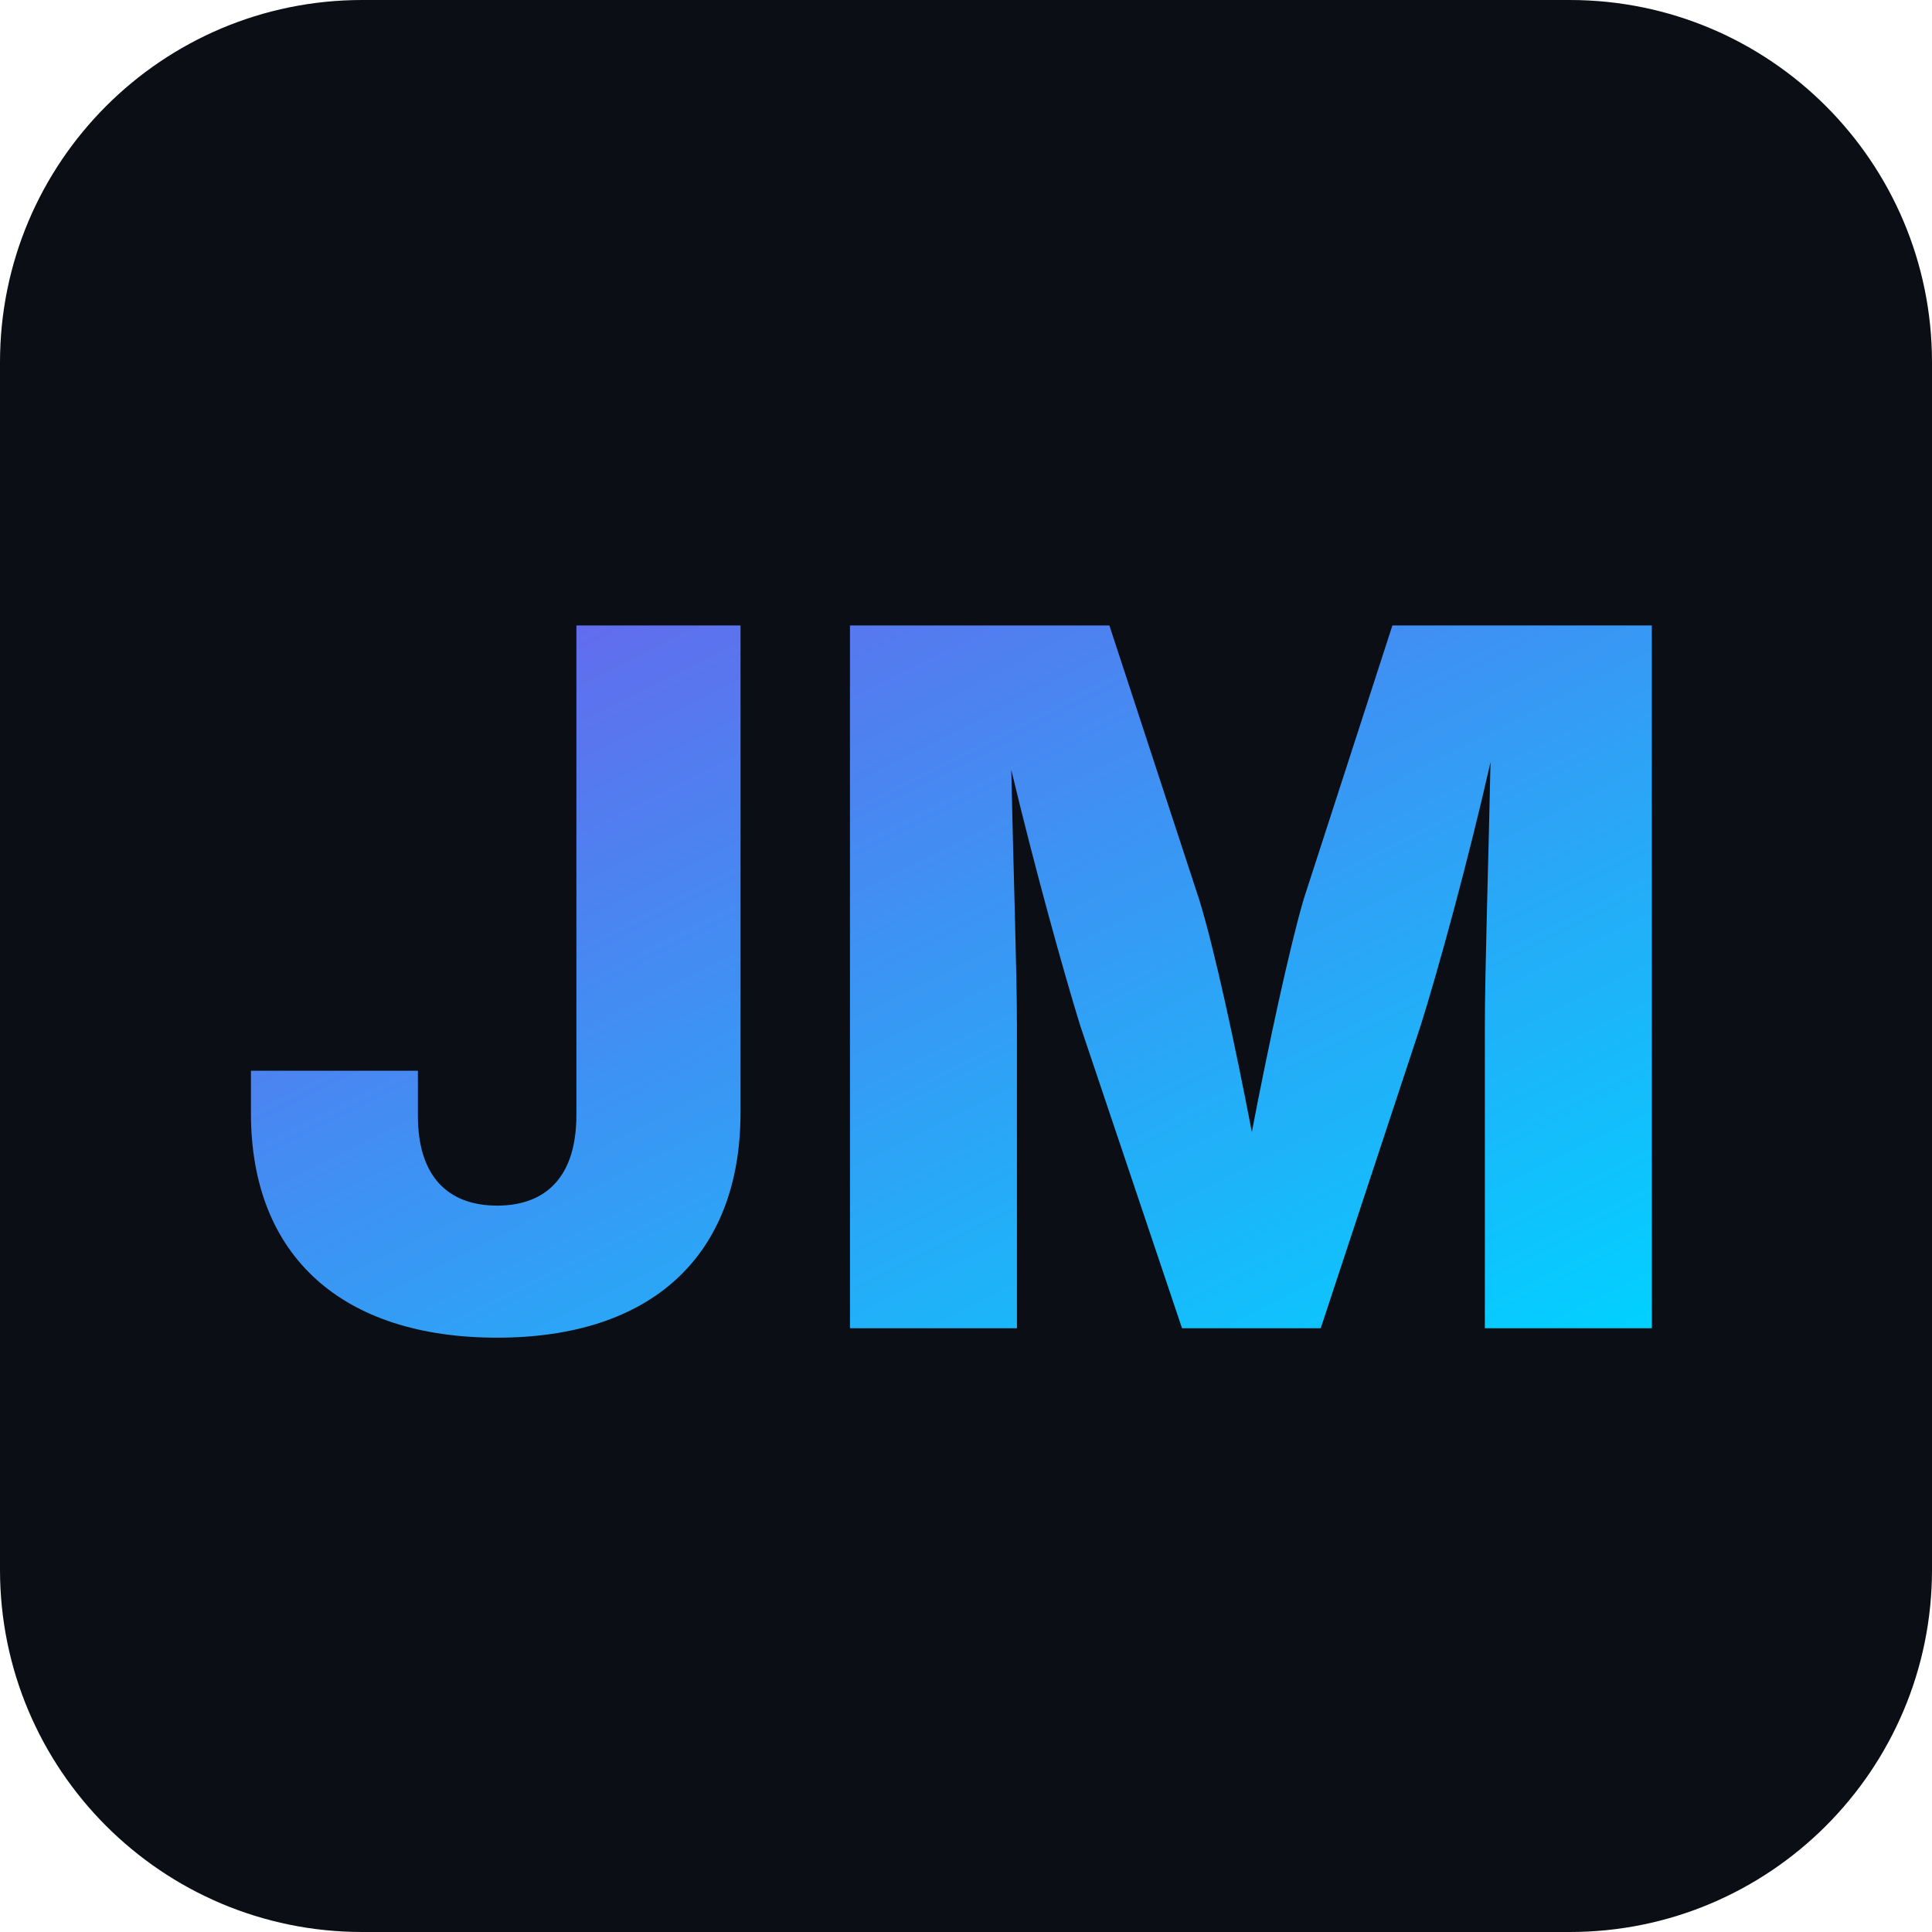
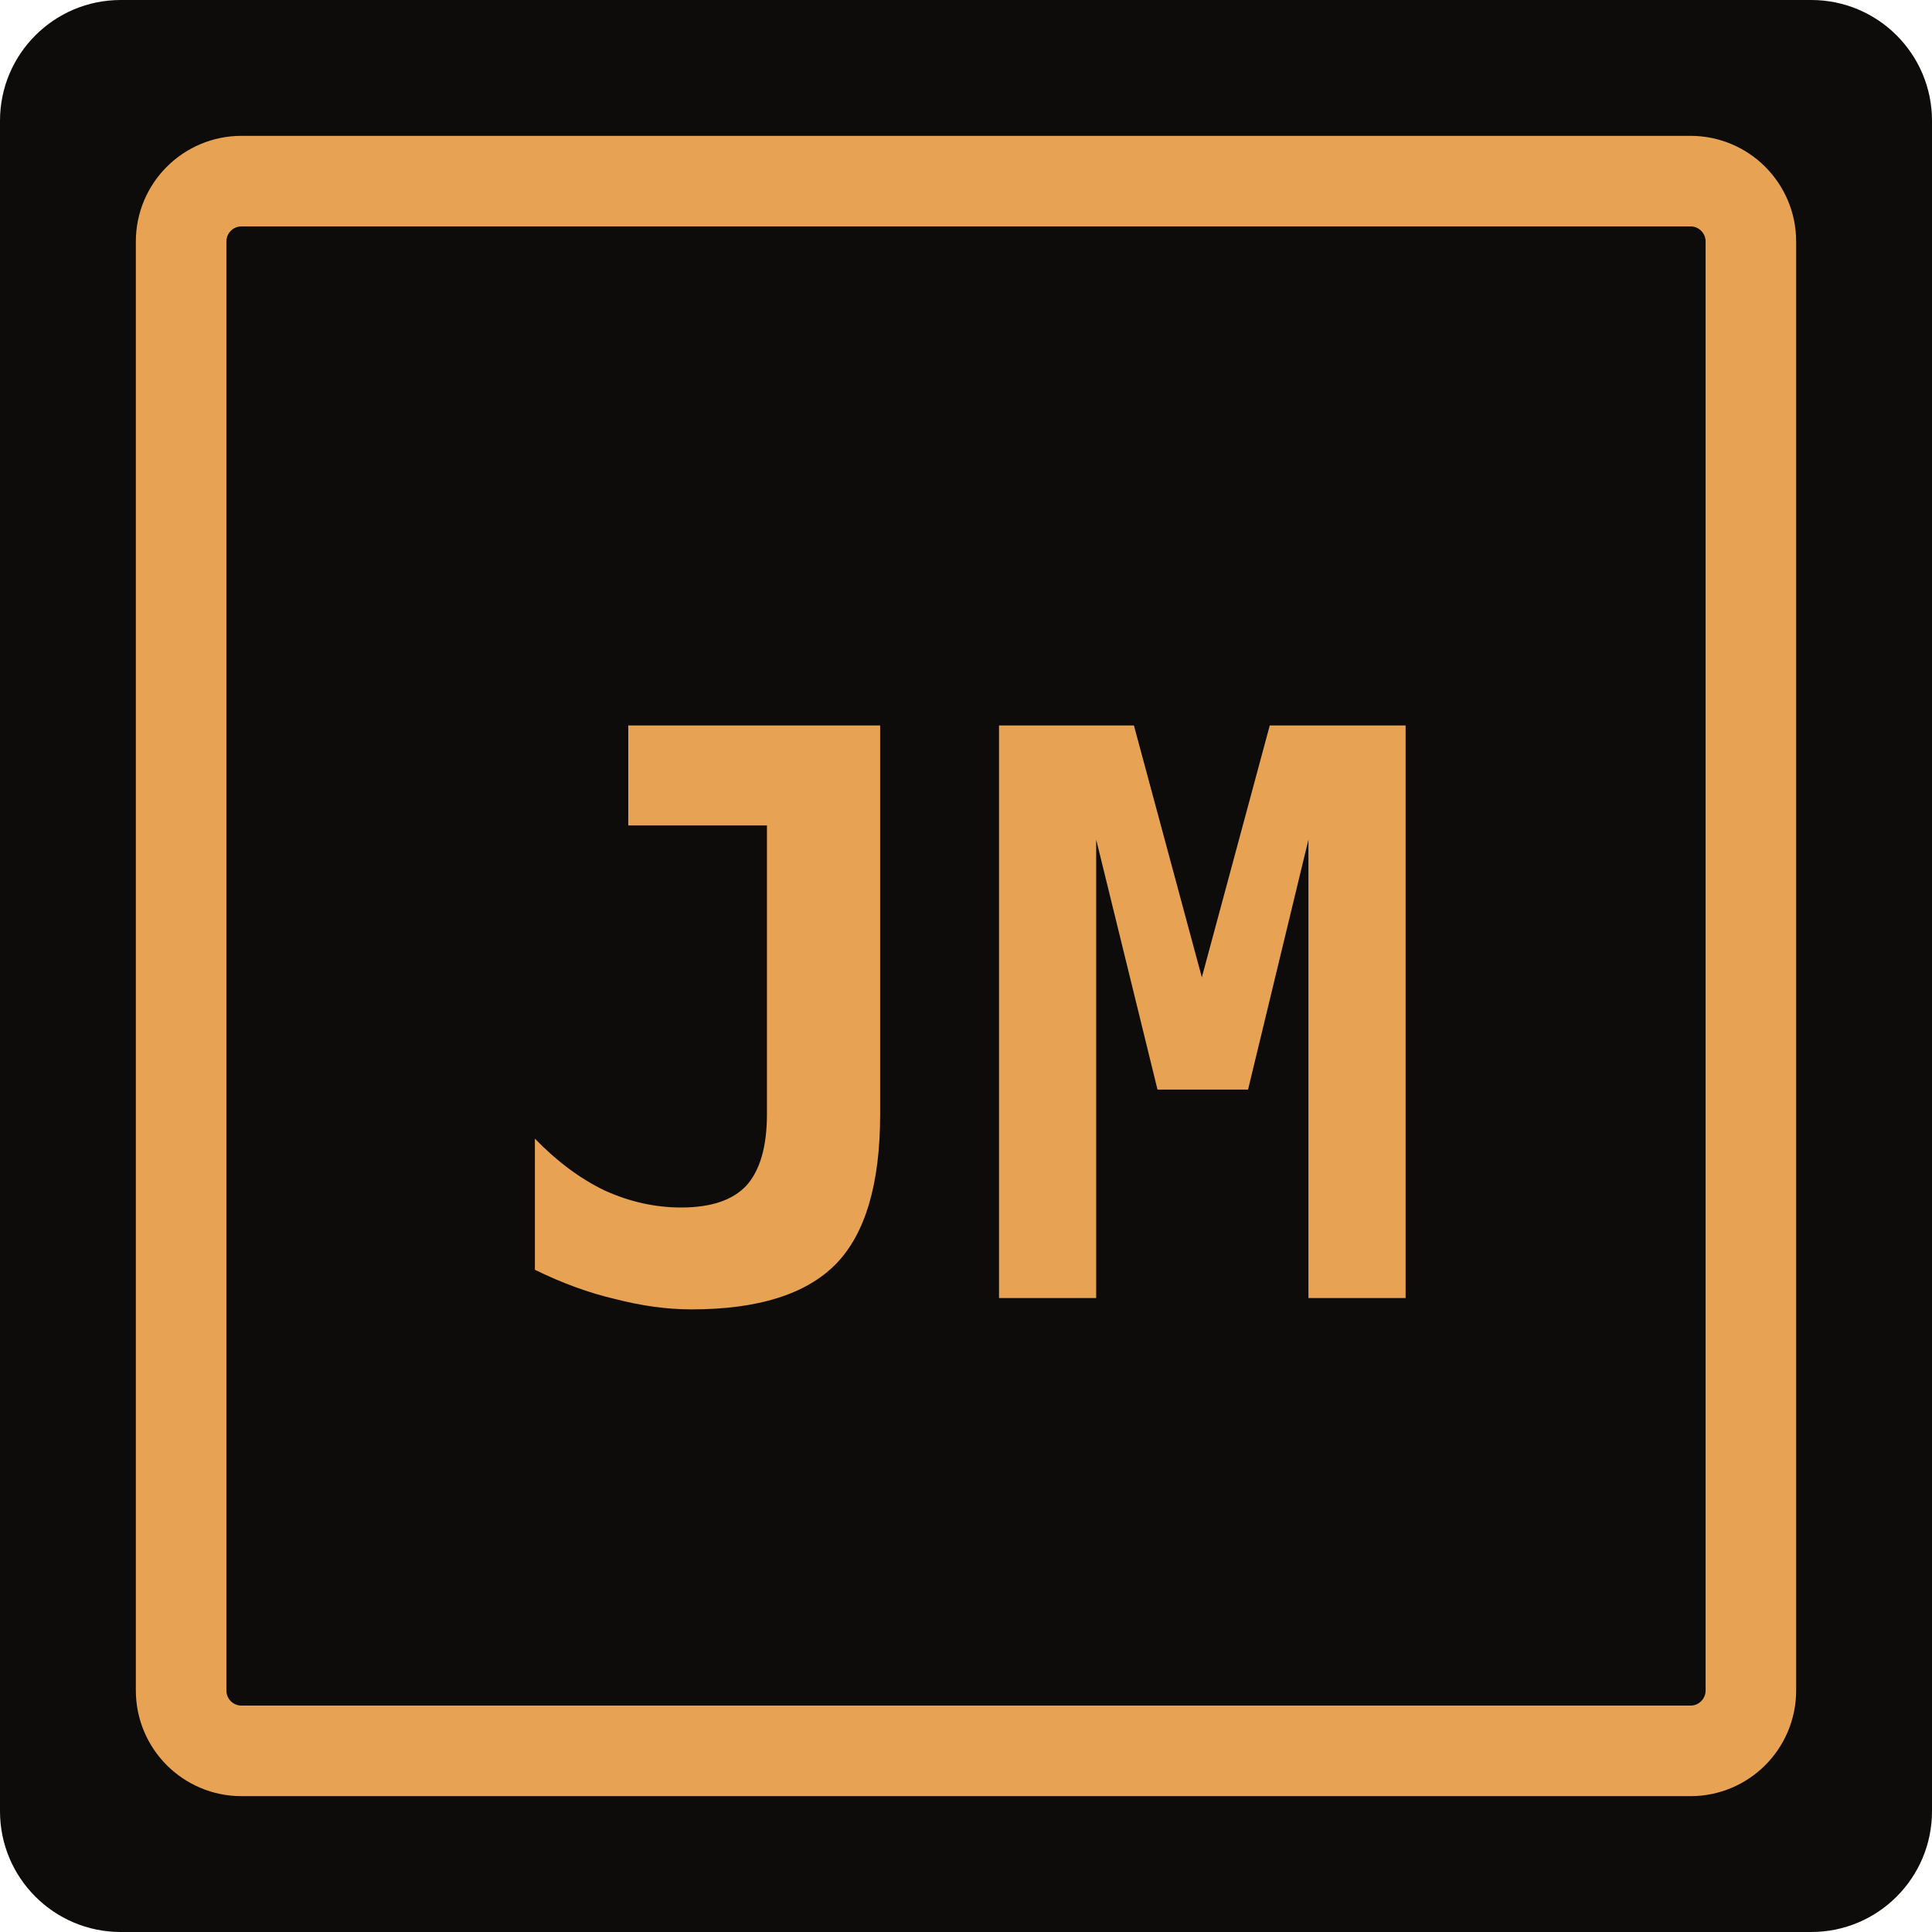
<svg xmlns="http://www.w3.org/2000/svg" viewBox="0 0 32 32">
-   <defs>
-     <linearGradient id="g" x1="0%" y1="0%" x2="100%" y2="100%">
-       <stop offset="0%" stop-color="#6f5fea" />
-       <stop offset="100%" stop-color="#00d2ff" />
-     </linearGradient>
-   </defs>
-   <rect width="32" height="32" rx="6" fill="#0b0e14" />
-   <text x="16" y="22" text-anchor="middle" font-family="system-ui,-apple-system,sans-serif" font-weight="800" font-size="16" fill="url(#g)">JM</text>
+   <rect width="32" height="32" rx="2" fill="#0E0C0A" />
+   <rect x="3" y="3" width="26" height="26" rx="1" fill="none" stroke="#E8A253" stroke-width="1.5" />
+   <text x="16" y="21.5" text-anchor="middle" font-family="ui-monospace,'SF Mono',Menlo,monospace" font-weight="700" font-size="13" fill="#E8A253">JM</text>
</svg>
